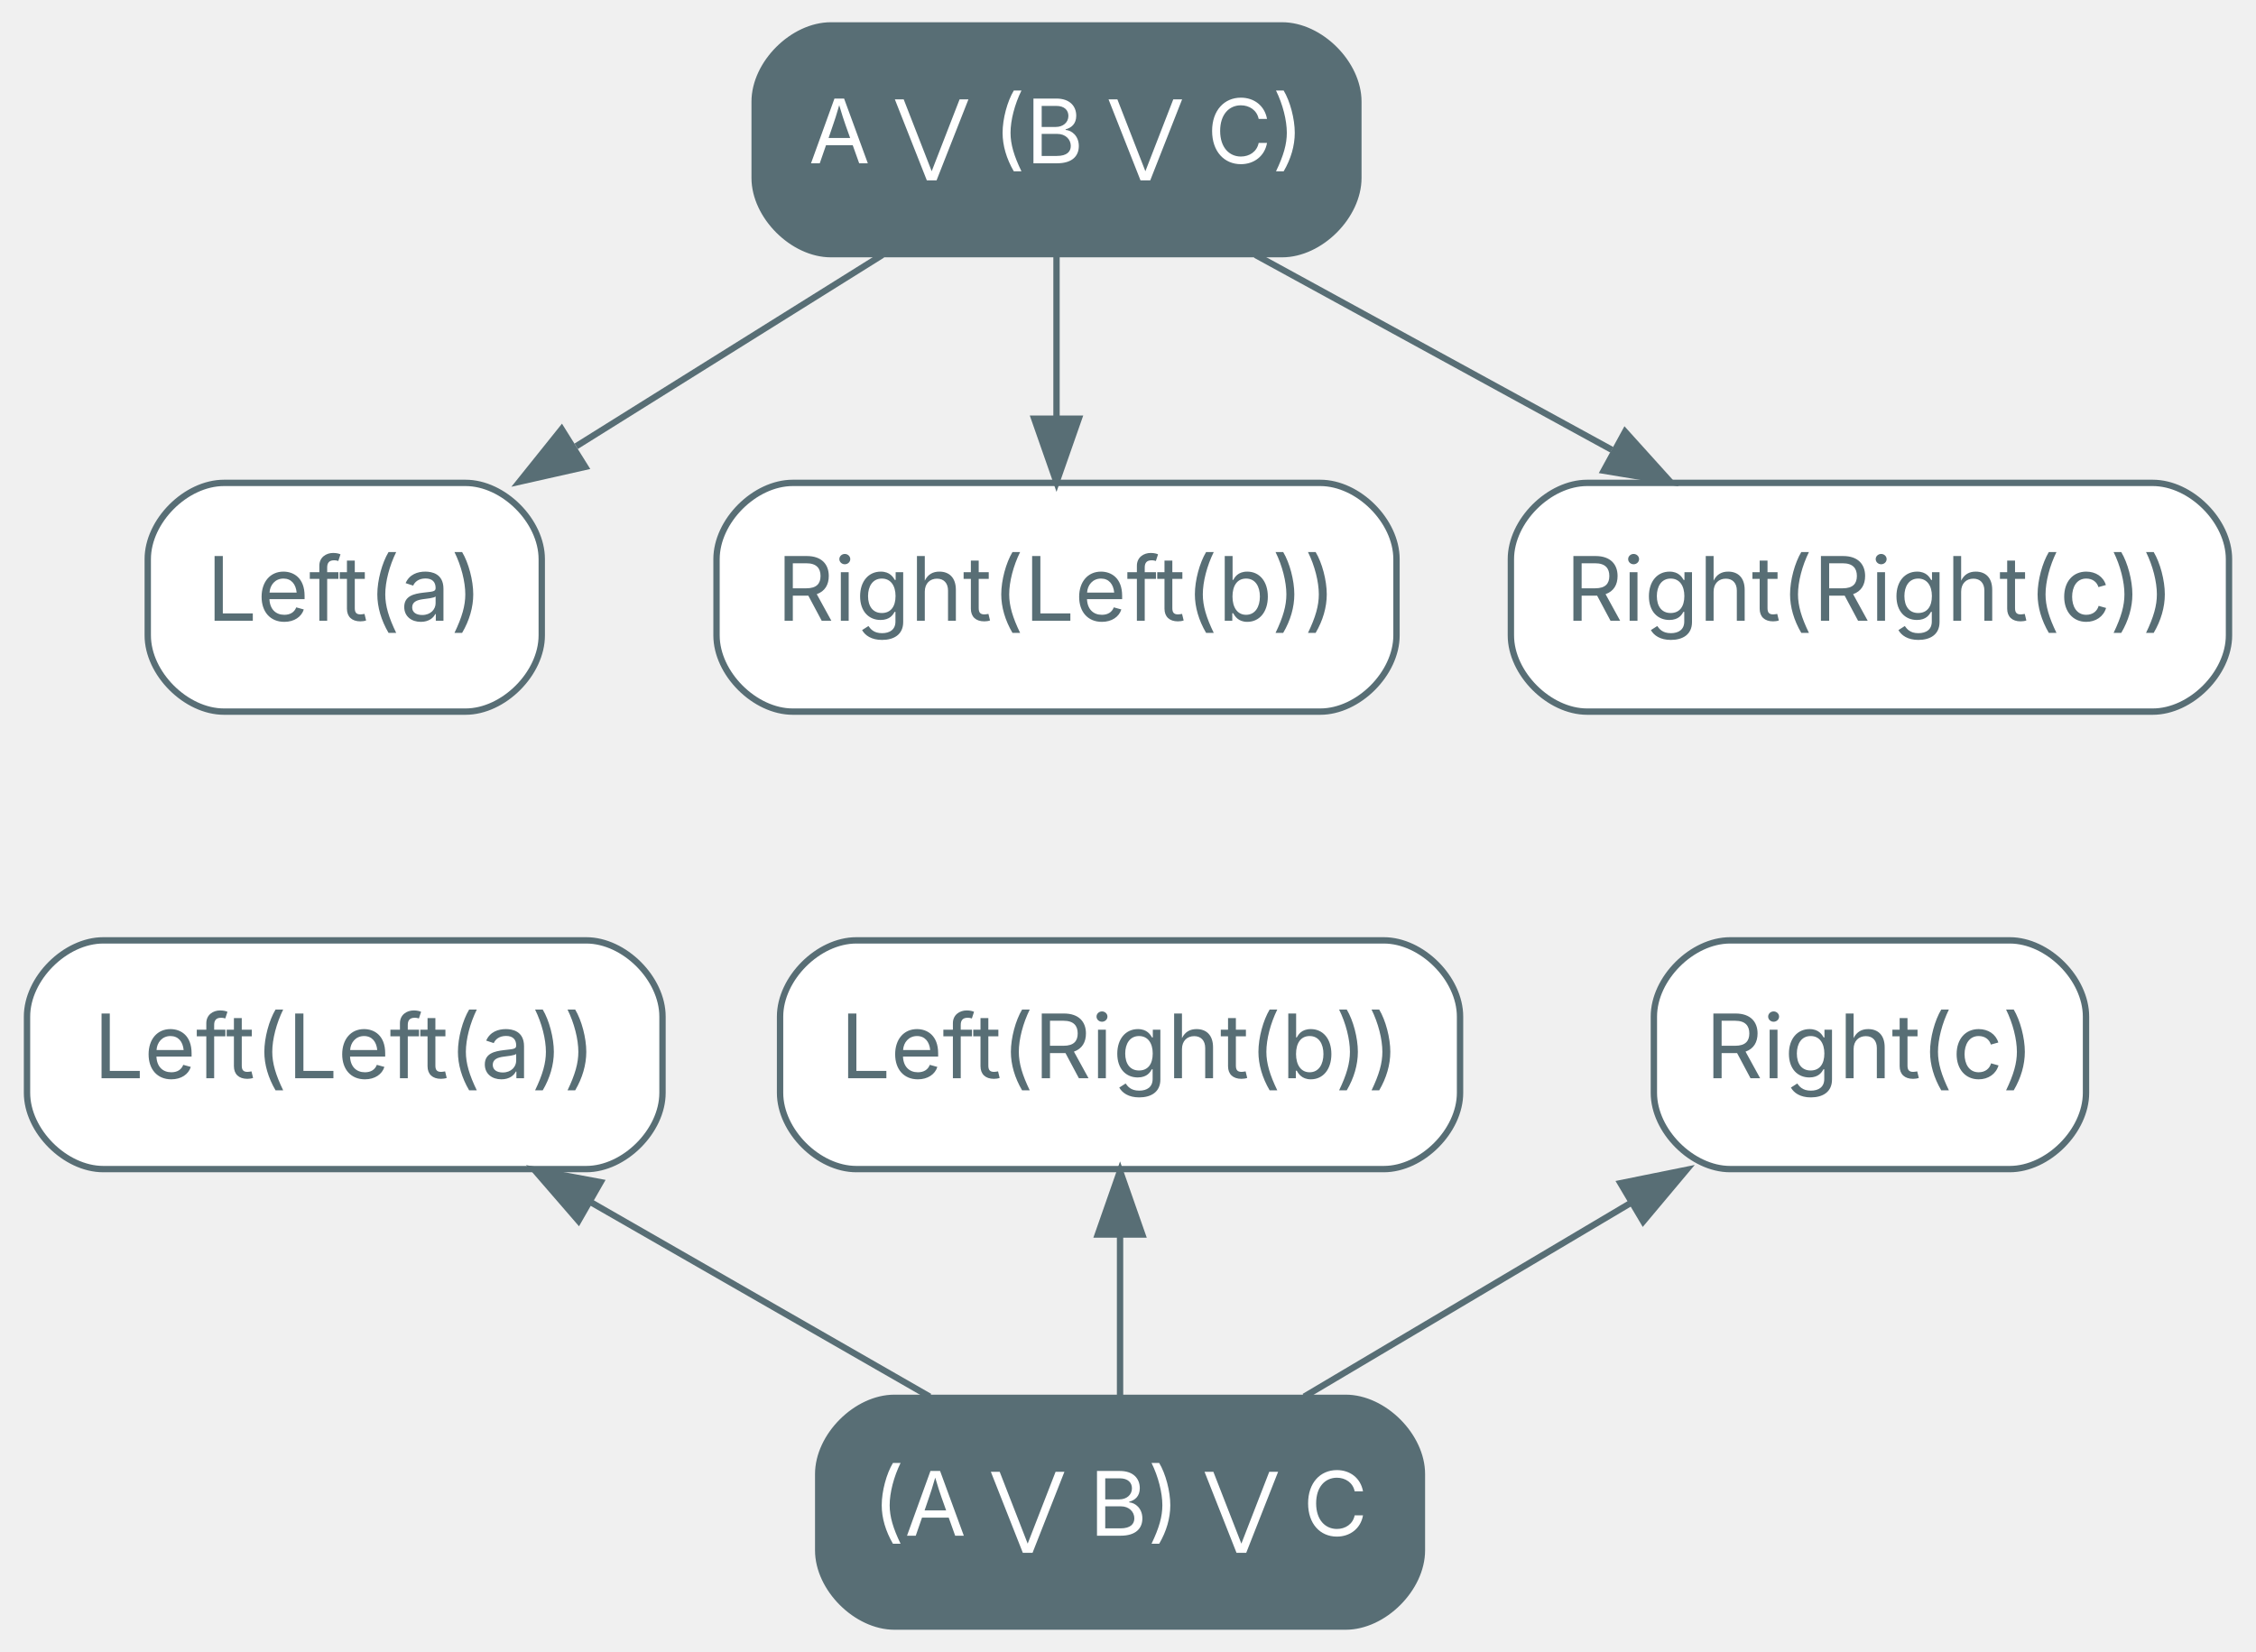
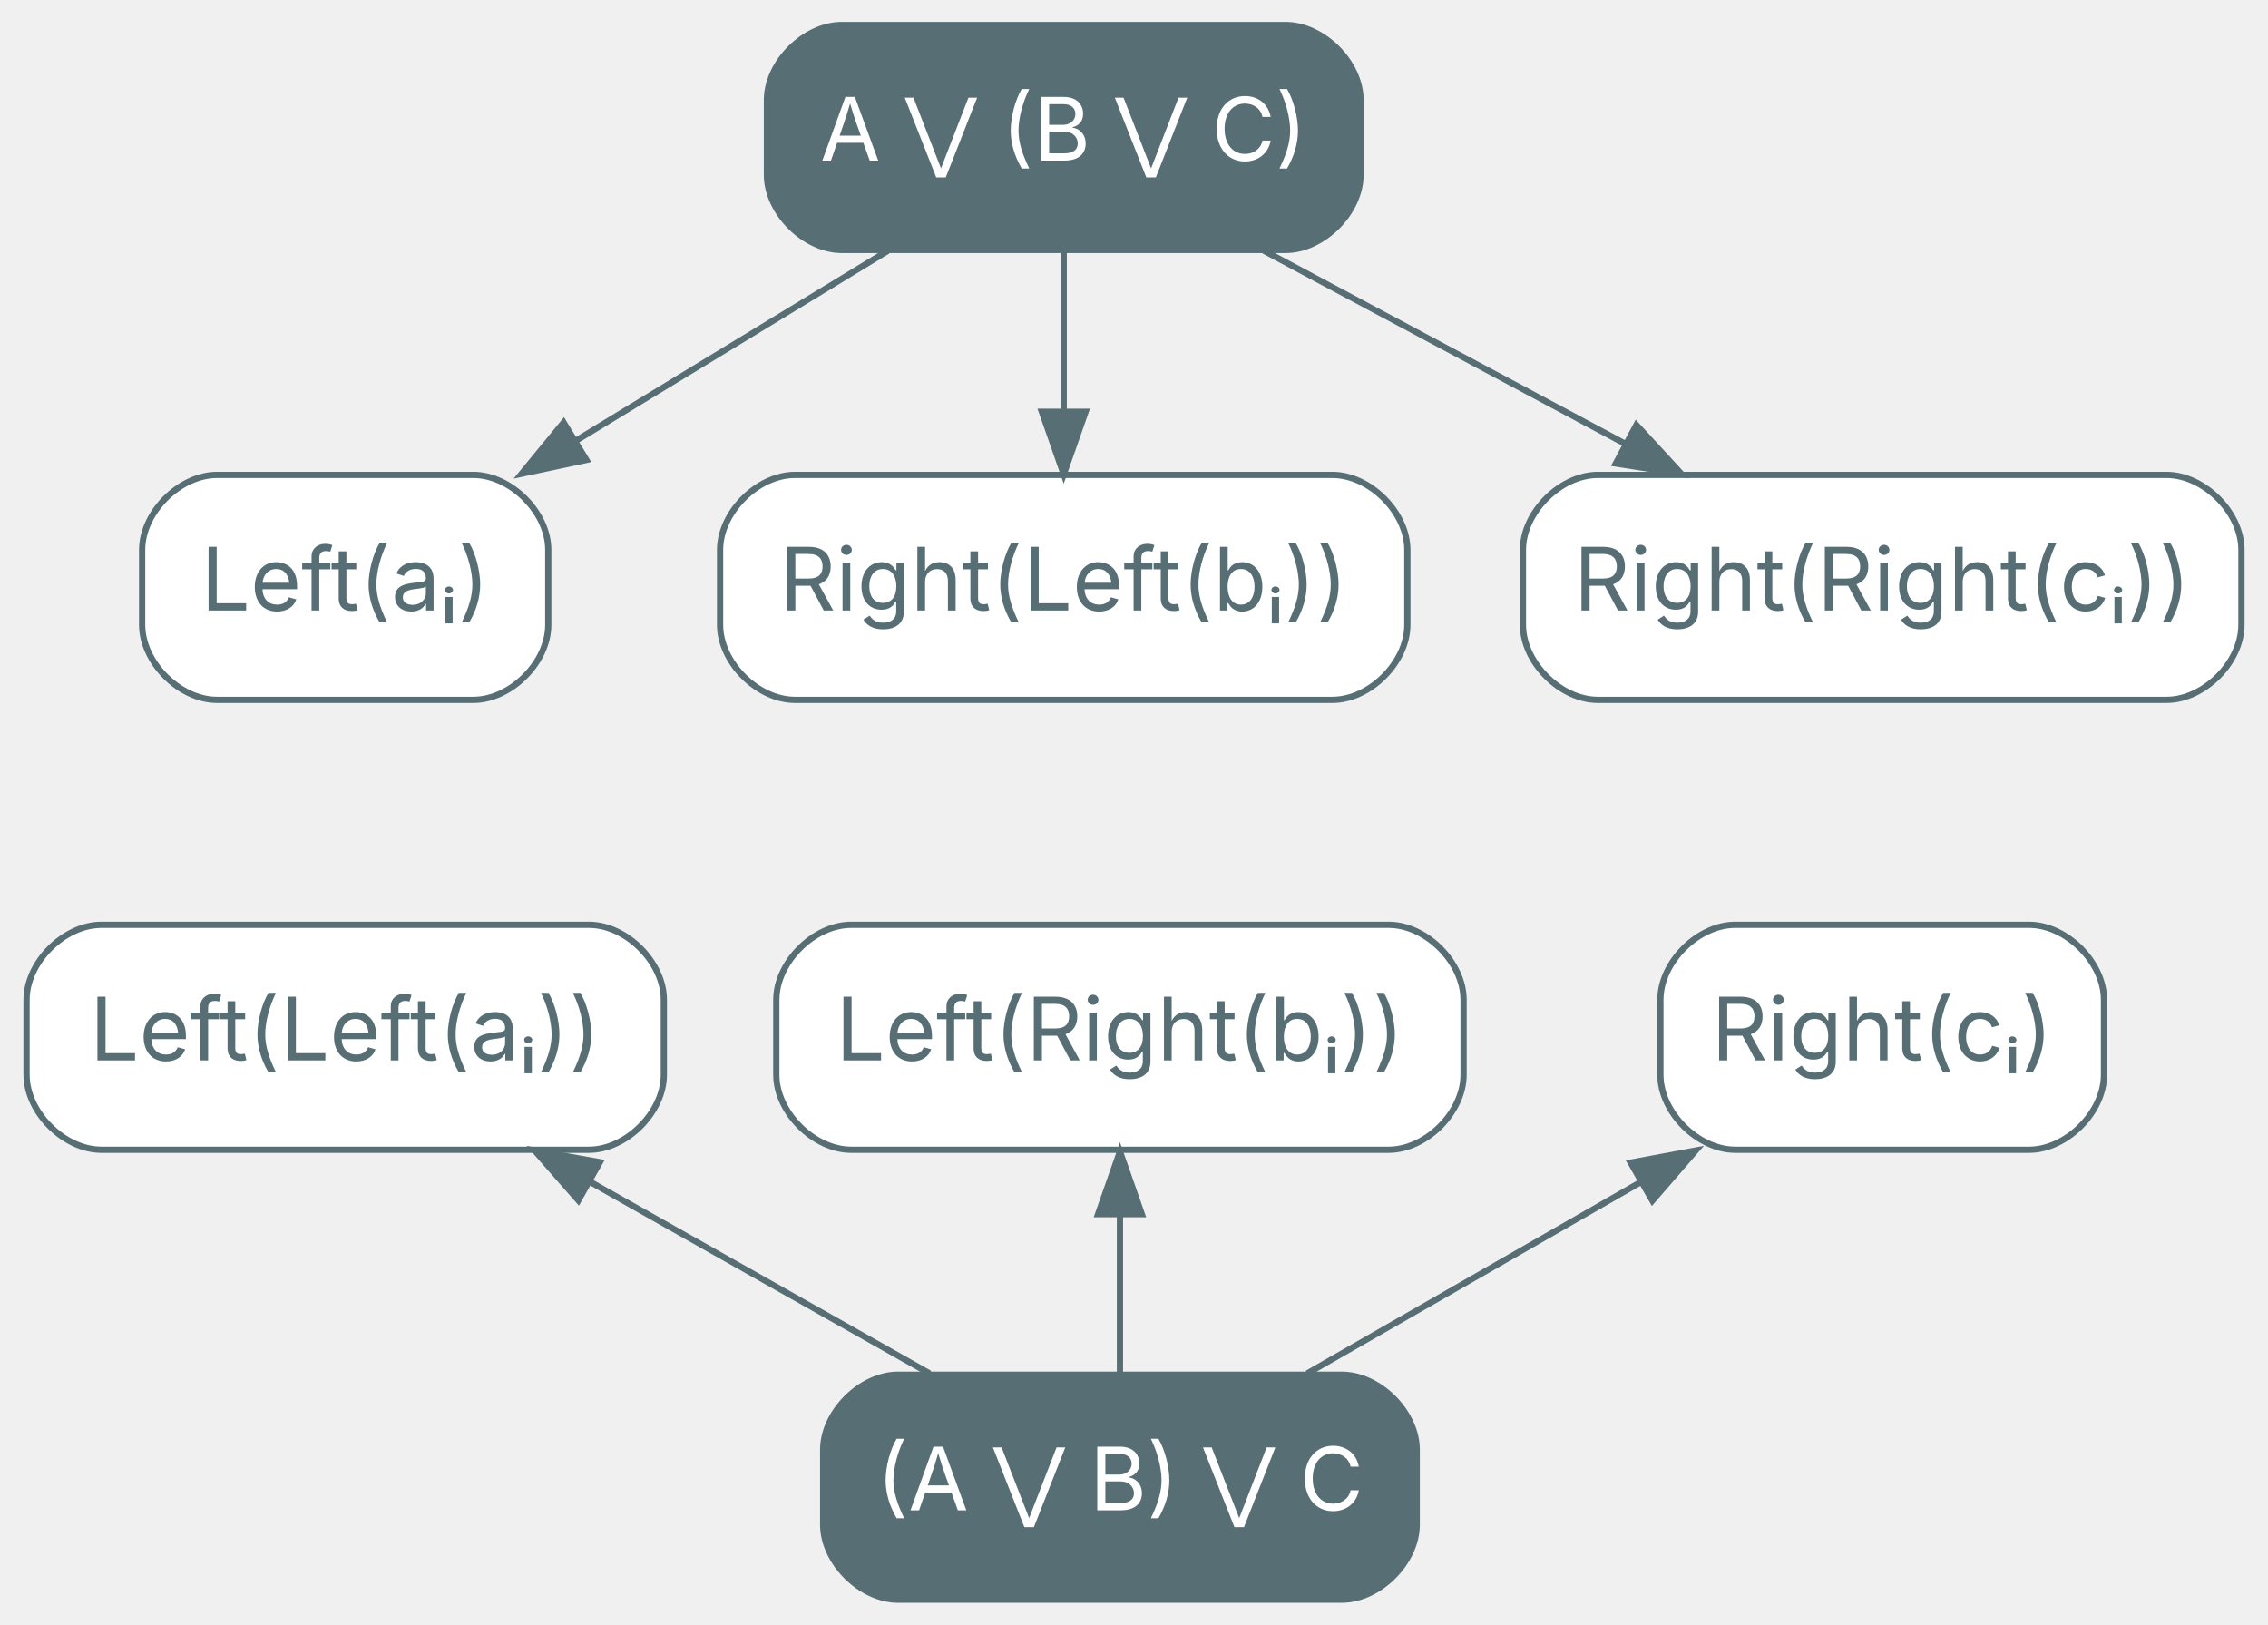
- <svg xmlns="http://www.w3.org/2000/svg" width="355pt" height="260pt" viewBox="0.00 0.00 354.50 260.00">
+ <svg xmlns="http://www.w3.org/2000/svg" width="363pt" height="260pt" viewBox="0.00 0.00 362.50 260.00">
  <g id="graph0" class="graph" transform="scale(1 1) rotate(0) translate(4 256)">
    <g id="node1" class="node">
-       <path fill="#586e75" stroke="#586e75" d="M197.5,-252C197.5,-252 126.5,-252 126.5,-252 120.5,-252 114.5,-246 114.5,-240 114.5,-240 114.5,-228 114.5,-228 114.5,-222 120.5,-216 126.5,-216 126.5,-216 197.5,-216 197.5,-216 203.5,-216 209.5,-222 209.5,-228 209.5,-228 209.5,-240 209.5,-240 209.5,-246 203.5,-252 197.5,-252" />
-       <text text-anchor="middle" x="162" y="-230.3" font-family="Inter,Arial" font-size="14.00" fill="#ffffff">A ⋁ (B ⋁ C)</text>
+       <path fill="#586e75" stroke="#586e75" d="M201.5,-252C201.5,-252 130.5,-252 130.5,-252 124.5,-252 118.5,-246 118.5,-240 118.5,-240 118.5,-228 118.5,-228 118.5,-222 124.5,-216 130.5,-216 130.5,-216 201.5,-216 201.5,-216 207.5,-216 213.5,-222 213.5,-228 213.5,-228 213.5,-240 213.5,-240 213.5,-246 207.5,-252 201.5,-252" />
+       <text text-anchor="middle" x="166" y="-230.3" font-family="Inter,Arial" font-size="14.00" fill="#ffffff">A ⋁ (B ⋁ C)</text>
    </g>
    <g id="node2" class="node">
-       <path fill="#ffffff" stroke="#586e75" d="M69,-180C69,-180 31,-180 31,-180 25,-180 19,-174 19,-168 19,-168 19,-156 19,-156 19,-150 25,-144 31,-144 31,-144 69,-144 69,-144 75,-144 81,-150 81,-156 81,-156 81,-168 81,-168 81,-174 75,-180 69,-180" />
-       <text text-anchor="middle" x="50" y="-158.3" font-family="Inter,Arial" font-size="14.00" fill="#586e75">Left(a)</text>
+       <path fill="#ffffff" stroke="#586e75" d="M71.5,-180C71.5,-180 30.5,-180 30.5,-180 24.5,-180 18.5,-174 18.5,-168 18.5,-168 18.5,-156 18.5,-156 18.5,-150 24.5,-144 30.5,-144 30.5,-144 71.5,-144 71.5,-144 77.5,-144 83.5,-150 83.5,-156 83.5,-156 83.5,-168 83.5,-168 83.5,-174 77.5,-180 71.5,-180" />
+       <text text-anchor="middle" x="51" y="-158.3" font-family="Inter,Arial" font-size="14.00" fill="#586e75">Left(aᵢ)</text>
    </g>
    <g id="edge1" class="edge">
-       <path fill="none" stroke="#586e75" d="M134.6,-215.88C120.09,-206.81 102.08,-195.55 86.41,-185.76" />
-       <polygon fill="#586e75" stroke="#586e75" points="87.84,-182.52 77.5,-180.19 84.13,-188.46 87.84,-182.52" />
+       <path fill="none" stroke="#586e75" d="M137.87,-215.88C122.83,-206.72 104.13,-195.34 87.94,-185.48" />
+       <polygon fill="#586e75" stroke="#586e75" points="89.6,-182.4 79.24,-180.19 85.96,-188.38 89.6,-182.4" />
    </g>
    <g id="node3" class="node">
-       <path fill="#ffffff" stroke="#586e75" d="M203.5,-180C203.5,-180 120.5,-180 120.5,-180 114.5,-180 108.5,-174 108.5,-168 108.5,-168 108.5,-156 108.5,-156 108.5,-150 114.5,-144 120.5,-144 120.5,-144 203.5,-144 203.5,-144 209.5,-144 215.5,-150 215.5,-156 215.5,-156 215.5,-168 215.5,-168 215.5,-174 209.5,-180 203.5,-180" />
-       <text text-anchor="middle" x="162" y="-158.3" font-family="Inter,Arial" font-size="14.00" fill="#586e75">Right(Left(b))</text>
+       <path fill="#ffffff" stroke="#586e75" d="M209,-180C209,-180 123,-180 123,-180 117,-180 111,-174 111,-168 111,-168 111,-156 111,-156 111,-150 117,-144 123,-144 123,-144 209,-144 209,-144 215,-144 221,-150 221,-156 221,-156 221,-168 221,-168 221,-174 215,-180 209,-180" />
+       <text text-anchor="middle" x="166" y="-158.3" font-family="Inter,Arial" font-size="14.00" fill="#586e75">Right(Left(bᵢ))</text>
    </g>
    <g id="edge2" class="edge">
-       <path fill="none" stroke="#586e75" d="M162,-215.7C162,-207.98 162,-198.71 162,-190.11" />
-       <polygon fill="#586e75" stroke="#586e75" points="165.5,-190.1 162,-180.1 158.5,-190.1 165.5,-190.1" />
+       <path fill="none" stroke="#586e75" d="M166,-215.7C166,-207.98 166,-198.71 166,-190.11" />
+       <polygon fill="#586e75" stroke="#586e75" points="169.5,-190.1 166,-180.1 162.5,-190.1 169.5,-190.1" />
    </g>
    <g id="node4" class="node">
-       <path fill="#ffffff" stroke="#586e75" d="M334.5,-180C334.5,-180 245.5,-180 245.5,-180 239.5,-180 233.5,-174 233.5,-168 233.5,-168 233.5,-156 233.5,-156 233.5,-150 239.5,-144 245.5,-144 245.5,-144 334.5,-144 334.5,-144 340.5,-144 346.5,-150 346.5,-156 346.5,-156 346.5,-168 346.5,-168 346.5,-174 340.5,-180 334.5,-180" />
-       <text text-anchor="middle" x="290" y="-158.3" font-family="Inter,Arial" font-size="14.00" fill="#586e75">Right(Right(c))</text>
+       <path fill="#ffffff" stroke="#586e75" d="M342.5,-180C342.5,-180 251.5,-180 251.5,-180 245.5,-180 239.5,-174 239.5,-168 239.5,-168 239.5,-156 239.5,-156 239.5,-150 245.5,-144 251.5,-144 251.5,-144 342.5,-144 342.5,-144 348.5,-144 354.5,-150 354.5,-156 354.5,-156 354.5,-168 354.5,-168 354.5,-174 348.5,-180 342.5,-180" />
+       <text text-anchor="middle" x="297" y="-158.3" font-family="Inter,Arial" font-size="14.00" fill="#586e75">Right(Right(cᵢ))</text>
    </g>
    <g id="edge3" class="edge">
-       <path fill="none" stroke="#586e75" d="M193.31,-215.88C210.2,-206.64 231.25,-195.13 249.38,-185.21" />
-       <polygon fill="#586e75" stroke="#586e75" points="251.47,-188.06 258.57,-180.19 248.11,-181.92 251.47,-188.06" />
+       <path fill="none" stroke="#586e75" d="M198.05,-215.88C215.49,-206.55 237.27,-194.92 255.94,-184.94" />
+       <polygon fill="#586e75" stroke="#586e75" points="257.66,-187.99 264.83,-180.19 254.36,-181.82 257.66,-187.99" />
    </g>
    <g id="node6" class="node">
-       <path fill="#ffffff" stroke="#586e75" d="M88,-108C88,-108 12,-108 12,-108 6,-108 0,-102 0,-96 0,-96 0,-84 0,-84 0,-78 6,-72 12,-72 12,-72 88,-72 88,-72 94,-72 100,-78 100,-84 100,-84 100,-96 100,-96 100,-102 94,-108 88,-108" />
-       <text text-anchor="middle" x="50" y="-86.3" font-family="Inter,Arial" font-size="14.00" fill="#586e75">Left(Left(a))</text>
+       <path fill="#ffffff" stroke="#586e75" d="M90,-108C90,-108 12,-108 12,-108 6,-108 0,-102 0,-96 0,-96 0,-84 0,-84 0,-78 6,-72 12,-72 12,-72 90,-72 90,-72 96,-72 102,-78 102,-84 102,-84 102,-96 102,-96 102,-102 96,-108 90,-108" />
+       <text text-anchor="middle" x="51" y="-86.3" font-family="Inter,Arial" font-size="14.00" fill="#586e75">Left(Left(aᵢ))</text>
    </g>
    <g id="node7" class="node">
-       <path fill="#ffffff" stroke="#586e75" d="M213.5,-108C213.5,-108 130.5,-108 130.5,-108 124.5,-108 118.5,-102 118.5,-96 118.5,-96 118.5,-84 118.5,-84 118.5,-78 124.5,-72 130.5,-72 130.5,-72 213.5,-72 213.5,-72 219.5,-72 225.5,-78 225.5,-84 225.5,-84 225.5,-96 225.5,-96 225.5,-102 219.5,-108 213.5,-108" />
-       <text text-anchor="middle" x="172" y="-86.3" font-family="Inter,Arial" font-size="14.00" fill="#586e75">Left(Right(b))</text>
+       <path fill="#ffffff" stroke="#586e75" d="M218,-108C218,-108 132,-108 132,-108 126,-108 120,-102 120,-96 120,-96 120,-84 120,-84 120,-78 126,-72 132,-72 132,-72 218,-72 218,-72 224,-72 230,-78 230,-84 230,-84 230,-96 230,-96 230,-102 224,-108 218,-108" />
+       <text text-anchor="middle" x="175" y="-86.3" font-family="Inter,Arial" font-size="14.00" fill="#586e75">Left(Right(bᵢ))</text>
    </g>
    <g id="node8" class="node">
-       <path fill="#ffffff" stroke="#586e75" d="M312,-108C312,-108 268,-108 268,-108 262,-108 256,-102 256,-96 256,-96 256,-84 256,-84 256,-78 262,-72 268,-72 268,-72 312,-72 312,-72 318,-72 324,-78 324,-84 324,-84 324,-96 324,-96 324,-102 318,-108 312,-108" />
-       <text text-anchor="middle" x="290" y="-86.3" font-family="Inter,Arial" font-size="14.00" fill="#586e75">Right(c)</text>
+       <path fill="#ffffff" stroke="#586e75" d="M320.5,-108C320.5,-108 273.5,-108 273.5,-108 267.5,-108 261.5,-102 261.5,-96 261.5,-96 261.5,-84 261.5,-84 261.5,-78 267.5,-72 273.5,-72 273.5,-72 320.5,-72 320.5,-72 326.5,-72 332.5,-78 332.5,-84 332.5,-84 332.5,-96 332.5,-96 332.5,-102 326.5,-108 320.5,-108" />
+       <text text-anchor="middle" x="297" y="-86.3" font-family="Inter,Arial" font-size="14.00" fill="#586e75">Right(cᵢ)</text>
    </g>
    <g id="node5" class="node">
-       <path fill="#586e75" stroke="#586e75" d="M207.5,-36C207.5,-36 136.5,-36 136.5,-36 130.5,-36 124.5,-30 124.5,-24 124.5,-24 124.5,-12 124.5,-12 124.5,-6 130.5,0 136.5,0 136.5,0 207.5,0 207.5,0 213.5,0 219.5,-6 219.5,-12 219.5,-12 219.5,-24 219.5,-24 219.5,-30 213.5,-36 207.5,-36" />
-       <text text-anchor="middle" x="172" y="-14.3" font-family="Inter,Arial" font-size="14.00" fill="#ffffff">(A ⋁ B) ⋁ C</text>
+       <path fill="#586e75" stroke="#586e75" d="M210.5,-36C210.5,-36 139.5,-36 139.5,-36 133.5,-36 127.5,-30 127.5,-24 127.5,-24 127.5,-12 127.5,-12 127.5,-6 133.5,0 139.5,0 139.5,0 210.5,0 210.5,0 216.5,0 222.5,-6 222.5,-12 222.5,-12 222.5,-24 222.5,-24 222.5,-30 216.5,-36 210.5,-36" />
+       <text text-anchor="middle" x="175" y="-14.3" font-family="Inter,Arial" font-size="14.00" fill="#ffffff">(A ⋁ B) ⋁ C</text>
    </g>
    <g id="edge4" class="edge">
-       <path fill="none" stroke="#586e75" d="M88.59,-66.86C105.86,-56.95 125.92,-45.44 142.04,-36.19" />
-       <polygon fill="#586e75" stroke="#586e75" points="86.78,-63.86 79.84,-71.88 90.26,-69.94 86.78,-63.86" />
+       <path fill="none" stroke="#586e75" d="M90.22,-66.86C107.78,-56.95 128.17,-45.44 144.55,-36.19" />
+       <polygon fill="#586e75" stroke="#586e75" points="88.32,-63.91 81.33,-71.88 91.76,-70.01 88.32,-63.91" />
    </g>
    <g id="edge5" class="edge">
-       <path fill="none" stroke="#586e75" d="M172,-61.67C172,-53.05 172,-43.79 172,-36.1" />
-       <polygon fill="#586e75" stroke="#586e75" points="168.5,-61.7 172,-71.7 175.5,-61.7 168.5,-61.7" />
+       <path fill="none" stroke="#586e75" d="M175,-61.67C175,-53.05 175,-43.79 175,-36.1" />
+       <polygon fill="#586e75" stroke="#586e75" points="171.5,-61.7 175,-71.7 178.5,-61.7 171.5,-61.7" />
    </g>
    <g id="edge6" class="edge">
-       <path fill="none" stroke="#586e75" d="M252.22,-66.59C235.61,-56.74 216.42,-45.35 200.98,-36.19" />
-       <polygon fill="#586e75" stroke="#586e75" points="250.75,-69.78 261.13,-71.88 254.32,-63.76 250.75,-69.78" />
+       <path fill="none" stroke="#586e75" d="M258.41,-66.86C241.14,-56.95 221.08,-45.44 204.96,-36.19" />
+       <polygon fill="#586e75" stroke="#586e75" points="256.74,-69.94 267.16,-71.88 260.22,-63.86 256.74,-69.94" />
    </g>
  </g>
</svg>
